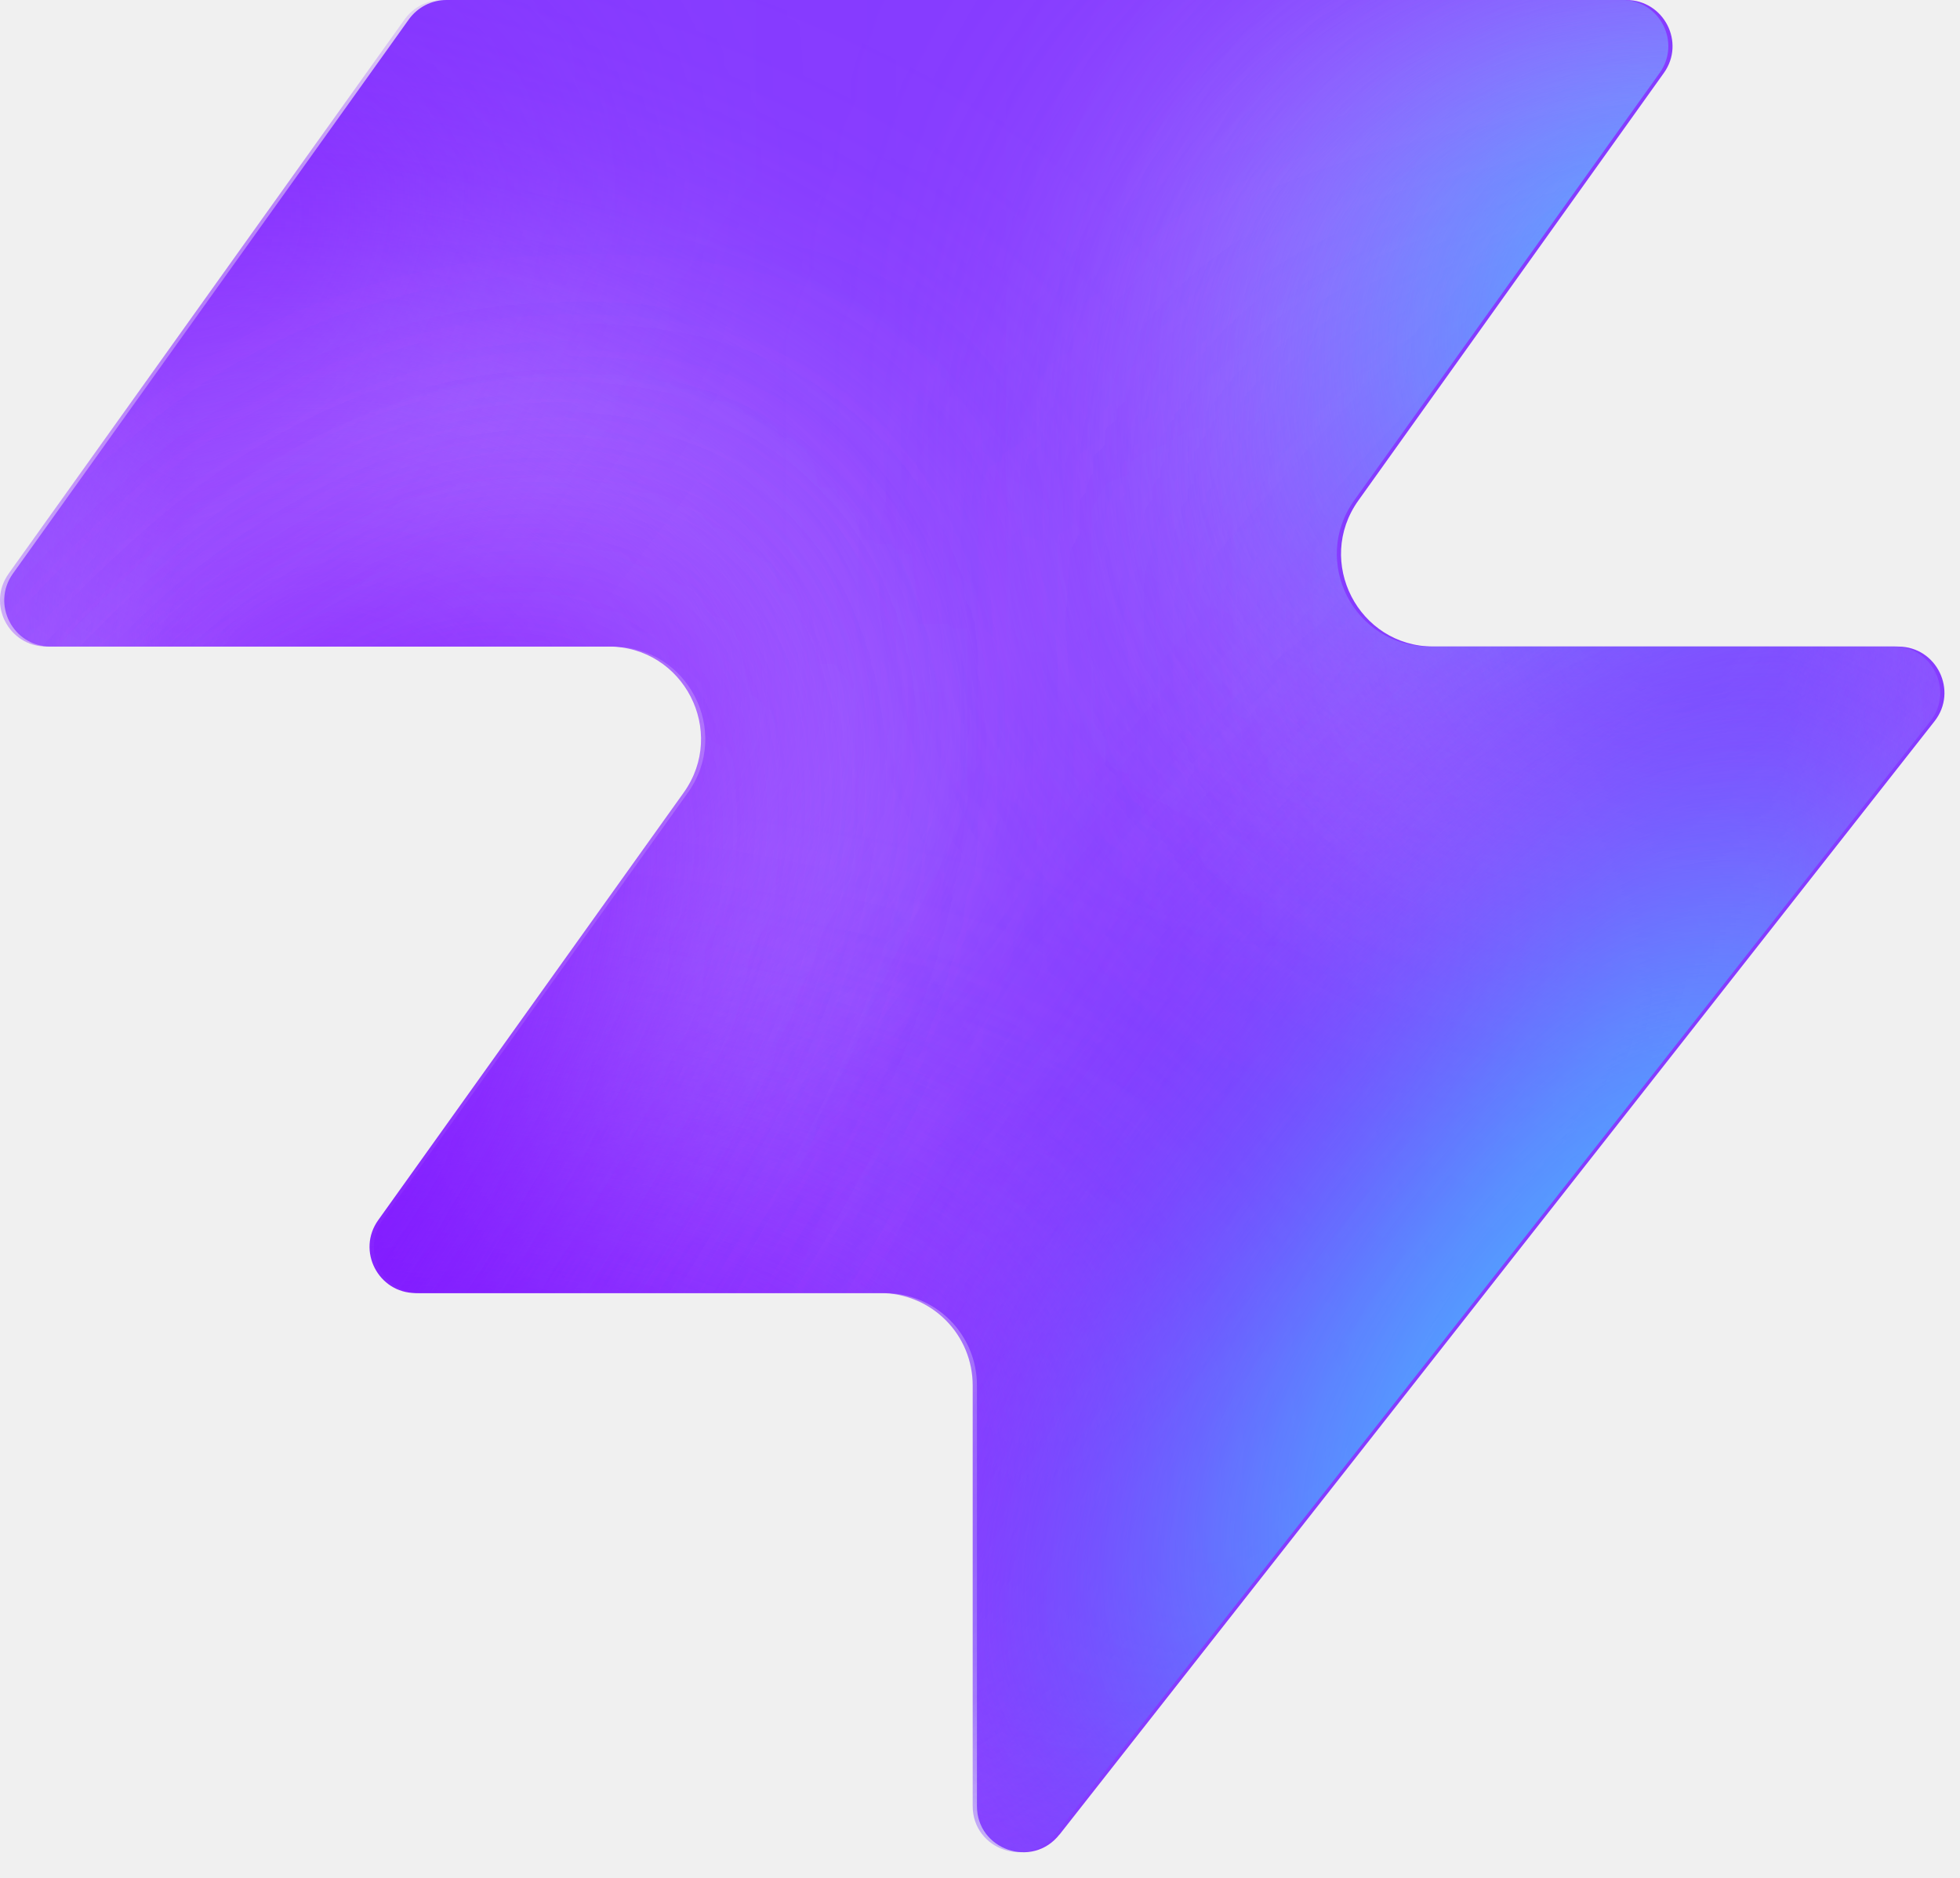
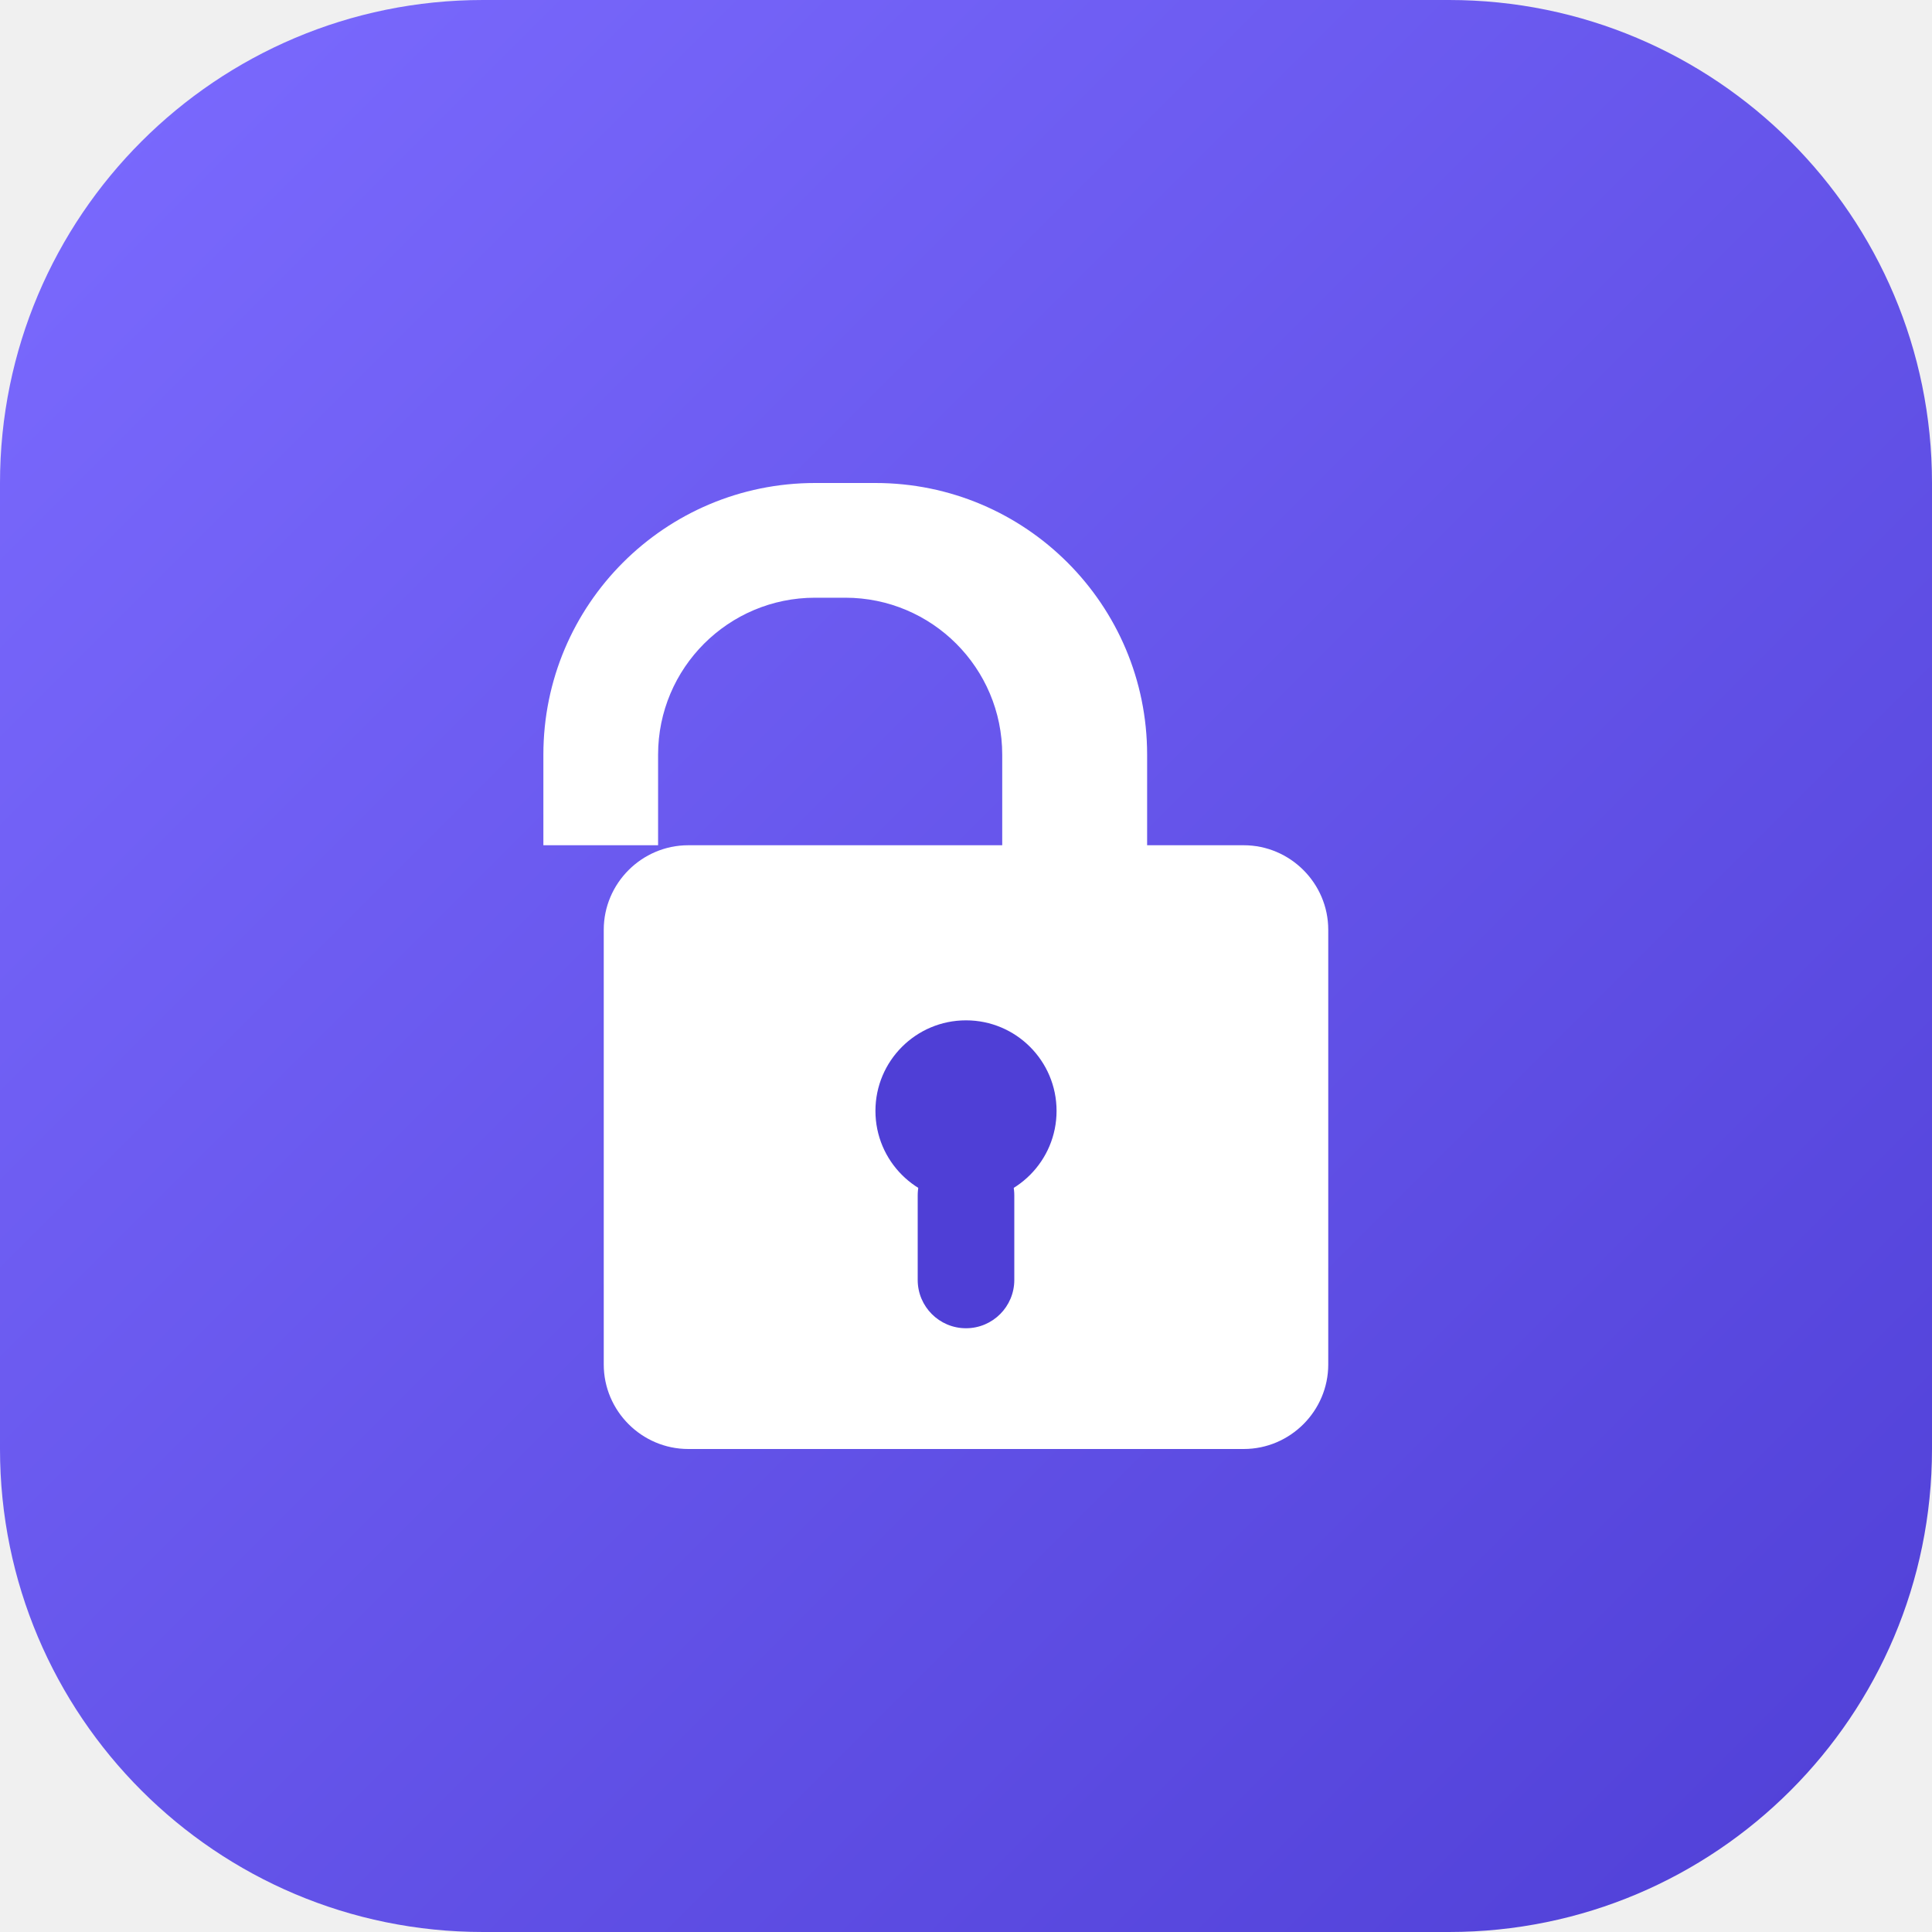
- <svg xmlns="http://www.w3.org/2000/svg" width="48" height="46" fill="none" viewBox="0 0 48 46">
-   <path fill="#863bff" d="M25.946 44.938c-.664.845-2.021.375-2.021-.698V33.937a2.26 2.26 0 0 0-2.262-2.262H10.287c-.92 0-1.456-1.04-.92-1.788l7.48-10.471c1.07-1.497 0-3.578-1.842-3.578H1.237c-.92 0-1.456-1.04-.92-1.788L10.013.474c.214-.297.556-.474.92-.474h28.894c.92 0 1.456 1.04.92 1.788l-7.48 10.471c-1.07 1.498 0 3.579 1.842 3.579h11.377c.943 0 1.473 1.088.89 1.83L25.947 44.94z" style="fill:#863bff;fill:color(display-p3 .525 .23 1);fill-opacity:1" />
-   <mask id="a" width="48" height="46" x="0" y="0" maskUnits="userSpaceOnUse" style="mask-type:alpha">
-     <path fill="#000" d="M25.842 44.938c-.664.844-2.021.375-2.021-.698V33.937a2.26 2.26 0 0 0-2.262-2.262H10.183c-.92 0-1.456-1.04-.92-1.788l7.48-10.471c1.07-1.498 0-3.579-1.842-3.579H1.133c-.92 0-1.456-1.04-.92-1.787L9.91.473c.214-.297.556-.474.92-.474h28.894c.92 0 1.456 1.04.92 1.788l-7.48 10.471c-1.07 1.498 0 3.578 1.842 3.578h11.377c.943 0 1.473 1.088.89 1.832L25.843 44.94z" style="fill:#000;fill-opacity:1" />
-   </mask>
-   <g mask="url(#a)">
-     <g filter="url(#b)">
-       <ellipse cx="5.508" cy="14.704" fill="#ede6ff" rx="5.508" ry="14.704" style="fill:#ede6ff;fill:color(display-p3 .927 .903 1);fill-opacity:1" transform="matrix(.00324 1 1 -.00324 -4.47 31.516)" />
-     </g>
-     <g filter="url(#c)">
-       <ellipse cx="10.399" cy="29.851" fill="#ede6ff" rx="10.399" ry="29.851" style="fill:#ede6ff;fill:color(display-p3 .927 .903 1);fill-opacity:1" transform="matrix(.00324 1 1 -.00324 -39.328 7.883)" />
-     </g>
-     <g filter="url(#d)">
-       <ellipse cx="5.508" cy="30.487" fill="#7e14ff" rx="5.508" ry="30.487" style="fill:#7e14ff;fill:color(display-p3 .492 .077 1);fill-opacity:1" transform="rotate(89.814 -25.913 -14.639)scale(1 -1)" />
-     </g>
-     <g filter="url(#e)">
-       <ellipse cx="5.508" cy="30.599" fill="#7e14ff" rx="5.508" ry="30.599" style="fill:#7e14ff;fill:color(display-p3 .492 .077 1);fill-opacity:1" transform="rotate(89.814 -32.644 -3.334)scale(1 -1)" />
-     </g>
-     <g filter="url(#f)">
-       <ellipse cx="5.508" cy="30.599" fill="#7e14ff" rx="5.508" ry="30.599" style="fill:#7e14ff;fill:color(display-p3 .492 .077 1);fill-opacity:1" transform="matrix(.00324 1 1 -.00324 -34.34 30.47)" />
-     </g>
-     <g filter="url(#g)">
-       <ellipse cx="14.072" cy="22.078" fill="#ede6ff" rx="14.072" ry="22.078" style="fill:#ede6ff;fill:color(display-p3 .927 .903 1);fill-opacity:1" transform="rotate(93.35 24.506 48.493)scale(-1 1)" />
-     </g>
-     <g filter="url(#h)">
-       <ellipse cx="3.47" cy="21.501" fill="#7e14ff" rx="3.47" ry="21.501" style="fill:#7e14ff;fill:color(display-p3 .492 .077 1);fill-opacity:1" transform="rotate(89.009 28.708 47.59)scale(-1 1)" />
-     </g>
-     <g filter="url(#i)">
-       <ellipse cx="3.47" cy="21.501" fill="#7e14ff" rx="3.47" ry="21.501" style="fill:#7e14ff;fill:color(display-p3 .492 .077 1);fill-opacity:1" transform="rotate(89.009 28.708 47.59)scale(-1 1)" />
-     </g>
-     <g filter="url(#j)">
-       <ellipse cx=".387" cy="8.972" fill="#7e14ff" rx="4.407" ry="29.108" style="fill:#7e14ff;fill:color(display-p3 .492 .077 1);fill-opacity:1" transform="rotate(39.51 .387 8.972)" />
-     </g>
-     <g filter="url(#k)">
-       <ellipse cx="47.523" cy="-6.092" fill="#7e14ff" rx="4.407" ry="29.108" style="fill:#7e14ff;fill:color(display-p3 .492 .077 1);fill-opacity:1" transform="rotate(37.892 47.523 -6.092)" />
-     </g>
-     <g filter="url(#l)">
-       <ellipse cx="41.412" cy="6.333" fill="#47bfff" rx="5.971" ry="9.665" style="fill:#47bfff;fill:color(display-p3 .28 .748 1);fill-opacity:1" transform="rotate(37.892 41.412 6.333)" />
-     </g>
-     <g filter="url(#m)">
-       <ellipse cx="-1.879" cy="38.332" fill="#7e14ff" rx="4.407" ry="29.108" style="fill:#7e14ff;fill:color(display-p3 .492 .077 1);fill-opacity:1" transform="rotate(37.892 -1.88 38.332)" />
-     </g>
-     <g filter="url(#n)">
-       <ellipse cx="-1.879" cy="38.332" fill="#7e14ff" rx="4.407" ry="29.108" style="fill:#7e14ff;fill:color(display-p3 .492 .077 1);fill-opacity:1" transform="rotate(37.892 -1.88 38.332)" />
-     </g>
-     <g filter="url(#o)">
-       <ellipse cx="35.651" cy="29.907" fill="#7e14ff" rx="4.407" ry="29.108" style="fill:#7e14ff;fill:color(display-p3 .492 .077 1);fill-opacity:1" transform="rotate(37.892 35.651 29.907)" />
-     </g>
-     <g filter="url(#p)">
-       <ellipse cx="38.418" cy="32.4" fill="#47bfff" rx="5.971" ry="15.297" style="fill:#47bfff;fill:color(display-p3 .28 .748 1);fill-opacity:1" transform="rotate(37.892 38.418 32.4)" />
-     </g>
-   </g>
+ <svg xmlns="http://www.w3.org/2000/svg" viewBox="0 0 32 32">
  <defs>
-     <filter id="b" width="60.045" height="41.654" x="-19.77" y="16.149" color-interpolation-filters="sRGB" filterUnits="userSpaceOnUse">
-       <feFlood flood-opacity="0" result="BackgroundImageFix" />
-       <feBlend in="SourceGraphic" in2="BackgroundImageFix" result="shape" />
-       <feGaussianBlur result="effect1_foregroundBlur_2002_17158" stdDeviation="7.659" />
-     </filter>
-     <filter id="c" width="90.34" height="51.437" x="-54.613" y="-7.533" color-interpolation-filters="sRGB" filterUnits="userSpaceOnUse">
-       <feFlood flood-opacity="0" result="BackgroundImageFix" />
-       <feBlend in="SourceGraphic" in2="BackgroundImageFix" result="shape" />
-       <feGaussianBlur result="effect1_foregroundBlur_2002_17158" stdDeviation="7.659" />
-     </filter>
-     <filter id="d" width="79.355" height="29.4" x="-49.64" y="2.03" color-interpolation-filters="sRGB" filterUnits="userSpaceOnUse">
-       <feFlood flood-opacity="0" result="BackgroundImageFix" />
-       <feBlend in="SourceGraphic" in2="BackgroundImageFix" result="shape" />
-       <feGaussianBlur result="effect1_foregroundBlur_2002_17158" stdDeviation="4.596" />
-     </filter>
-     <filter id="e" width="79.579" height="29.4" x="-45.045" y="20.029" color-interpolation-filters="sRGB" filterUnits="userSpaceOnUse">
-       <feFlood flood-opacity="0" result="BackgroundImageFix" />
-       <feBlend in="SourceGraphic" in2="BackgroundImageFix" result="shape" />
-       <feGaussianBlur result="effect1_foregroundBlur_2002_17158" stdDeviation="4.596" />
-     </filter>
-     <filter id="f" width="79.579" height="29.4" x="-43.513" y="21.178" color-interpolation-filters="sRGB" filterUnits="userSpaceOnUse">
-       <feFlood flood-opacity="0" result="BackgroundImageFix" />
-       <feBlend in="SourceGraphic" in2="BackgroundImageFix" result="shape" />
-       <feGaussianBlur result="effect1_foregroundBlur_2002_17158" stdDeviation="4.596" />
-     </filter>
-     <filter id="g" width="74.749" height="58.852" x="15.756" y="-17.901" color-interpolation-filters="sRGB" filterUnits="userSpaceOnUse">
-       <feFlood flood-opacity="0" result="BackgroundImageFix" />
-       <feBlend in="SourceGraphic" in2="BackgroundImageFix" result="shape" />
-       <feGaussianBlur result="effect1_foregroundBlur_2002_17158" stdDeviation="7.659" />
-     </filter>
-     <filter id="h" width="61.377" height="25.362" x="23.548" y="2.284" color-interpolation-filters="sRGB" filterUnits="userSpaceOnUse">
-       <feFlood flood-opacity="0" result="BackgroundImageFix" />
-       <feBlend in="SourceGraphic" in2="BackgroundImageFix" result="shape" />
-       <feGaussianBlur result="effect1_foregroundBlur_2002_17158" stdDeviation="4.596" />
-     </filter>
-     <filter id="i" width="61.377" height="25.362" x="23.548" y="2.284" color-interpolation-filters="sRGB" filterUnits="userSpaceOnUse">
-       <feFlood flood-opacity="0" result="BackgroundImageFix" />
-       <feBlend in="SourceGraphic" in2="BackgroundImageFix" result="shape" />
-       <feGaussianBlur result="effect1_foregroundBlur_2002_17158" stdDeviation="4.596" />
-     </filter>
-     <filter id="j" width="56.045" height="63.649" x="-27.636" y="-22.853" color-interpolation-filters="sRGB" filterUnits="userSpaceOnUse">
-       <feFlood flood-opacity="0" result="BackgroundImageFix" />
-       <feBlend in="SourceGraphic" in2="BackgroundImageFix" result="shape" />
-       <feGaussianBlur result="effect1_foregroundBlur_2002_17158" stdDeviation="4.596" />
-     </filter>
-     <filter id="k" width="54.814" height="64.646" x="20.116" y="-38.415" color-interpolation-filters="sRGB" filterUnits="userSpaceOnUse">
-       <feFlood flood-opacity="0" result="BackgroundImageFix" />
-       <feBlend in="SourceGraphic" in2="BackgroundImageFix" result="shape" />
-       <feGaussianBlur result="effect1_foregroundBlur_2002_17158" stdDeviation="4.596" />
-     </filter>
-     <filter id="l" width="33.541" height="35.313" x="24.641" y="-11.323" color-interpolation-filters="sRGB" filterUnits="userSpaceOnUse">
-       <feFlood flood-opacity="0" result="BackgroundImageFix" />
-       <feBlend in="SourceGraphic" in2="BackgroundImageFix" result="shape" />
-       <feGaussianBlur result="effect1_foregroundBlur_2002_17158" stdDeviation="4.596" />
-     </filter>
-     <filter id="m" width="54.814" height="64.646" x="-29.286" y="6.009" color-interpolation-filters="sRGB" filterUnits="userSpaceOnUse">
-       <feFlood flood-opacity="0" result="BackgroundImageFix" />
-       <feBlend in="SourceGraphic" in2="BackgroundImageFix" result="shape" />
-       <feGaussianBlur result="effect1_foregroundBlur_2002_17158" stdDeviation="4.596" />
-     </filter>
-     <filter id="n" width="54.814" height="64.646" x="-29.286" y="6.009" color-interpolation-filters="sRGB" filterUnits="userSpaceOnUse">
-       <feFlood flood-opacity="0" result="BackgroundImageFix" />
-       <feBlend in="SourceGraphic" in2="BackgroundImageFix" result="shape" />
-       <feGaussianBlur result="effect1_foregroundBlur_2002_17158" stdDeviation="4.596" />
-     </filter>
-     <filter id="o" width="54.814" height="64.646" x="8.244" y="-2.416" color-interpolation-filters="sRGB" filterUnits="userSpaceOnUse">
-       <feFlood flood-opacity="0" result="BackgroundImageFix" />
-       <feBlend in="SourceGraphic" in2="BackgroundImageFix" result="shape" />
-       <feGaussianBlur result="effect1_foregroundBlur_2002_17158" stdDeviation="4.596" />
-     </filter>
-     <filter id="p" width="39.409" height="43.623" x="18.713" y="10.588" color-interpolation-filters="sRGB" filterUnits="userSpaceOnUse">
-       <feFlood flood-opacity="0" result="BackgroundImageFix" />
-       <feBlend in="SourceGraphic" in2="BackgroundImageFix" result="shape" />
-       <feGaussianBlur result="effect1_foregroundBlur_2002_17158" stdDeviation="4.596" />
-     </filter>
+     <linearGradient id="g" x1="0" y1="0" x2="1" y2="1">
+       <stop offset="0" stop-color="#7c6bff" />
+       <stop offset="1" stop-color="#4f3fd6" />
+     </linearGradient>
  </defs>
+   <rect width="32" height="32" rx="8" fill="url(#g)" />
+   <path d="M9 12.5A4.5 4.5 0 0 1 13.5 8h1A4.5 4.5 0 0 1 19 12.5V14h1.6c.77 0 1.4.63 1.4 1.4v7.2c0 .77-.63 1.4-1.4 1.4h-9.2c-.77 0-1.4-.63-1.4-1.4v-7.2c0-.77.63-1.4 1.4-1.4H9v-1.5Zm7.6 1.5v-1.5a2.6 2.6 0 0 0-2.6-2.6h-.5a2.6 2.6 0 0 0-2.6 2.6V14h5.7Z" fill="#fff" />
+   <circle cx="16" cy="18.4" r="1.5" fill="#4f3fd6" />
+   <rect x="15.2" y="19" width="1.6" height="3" rx="0.8" fill="#4f3fd6" />
</svg>
